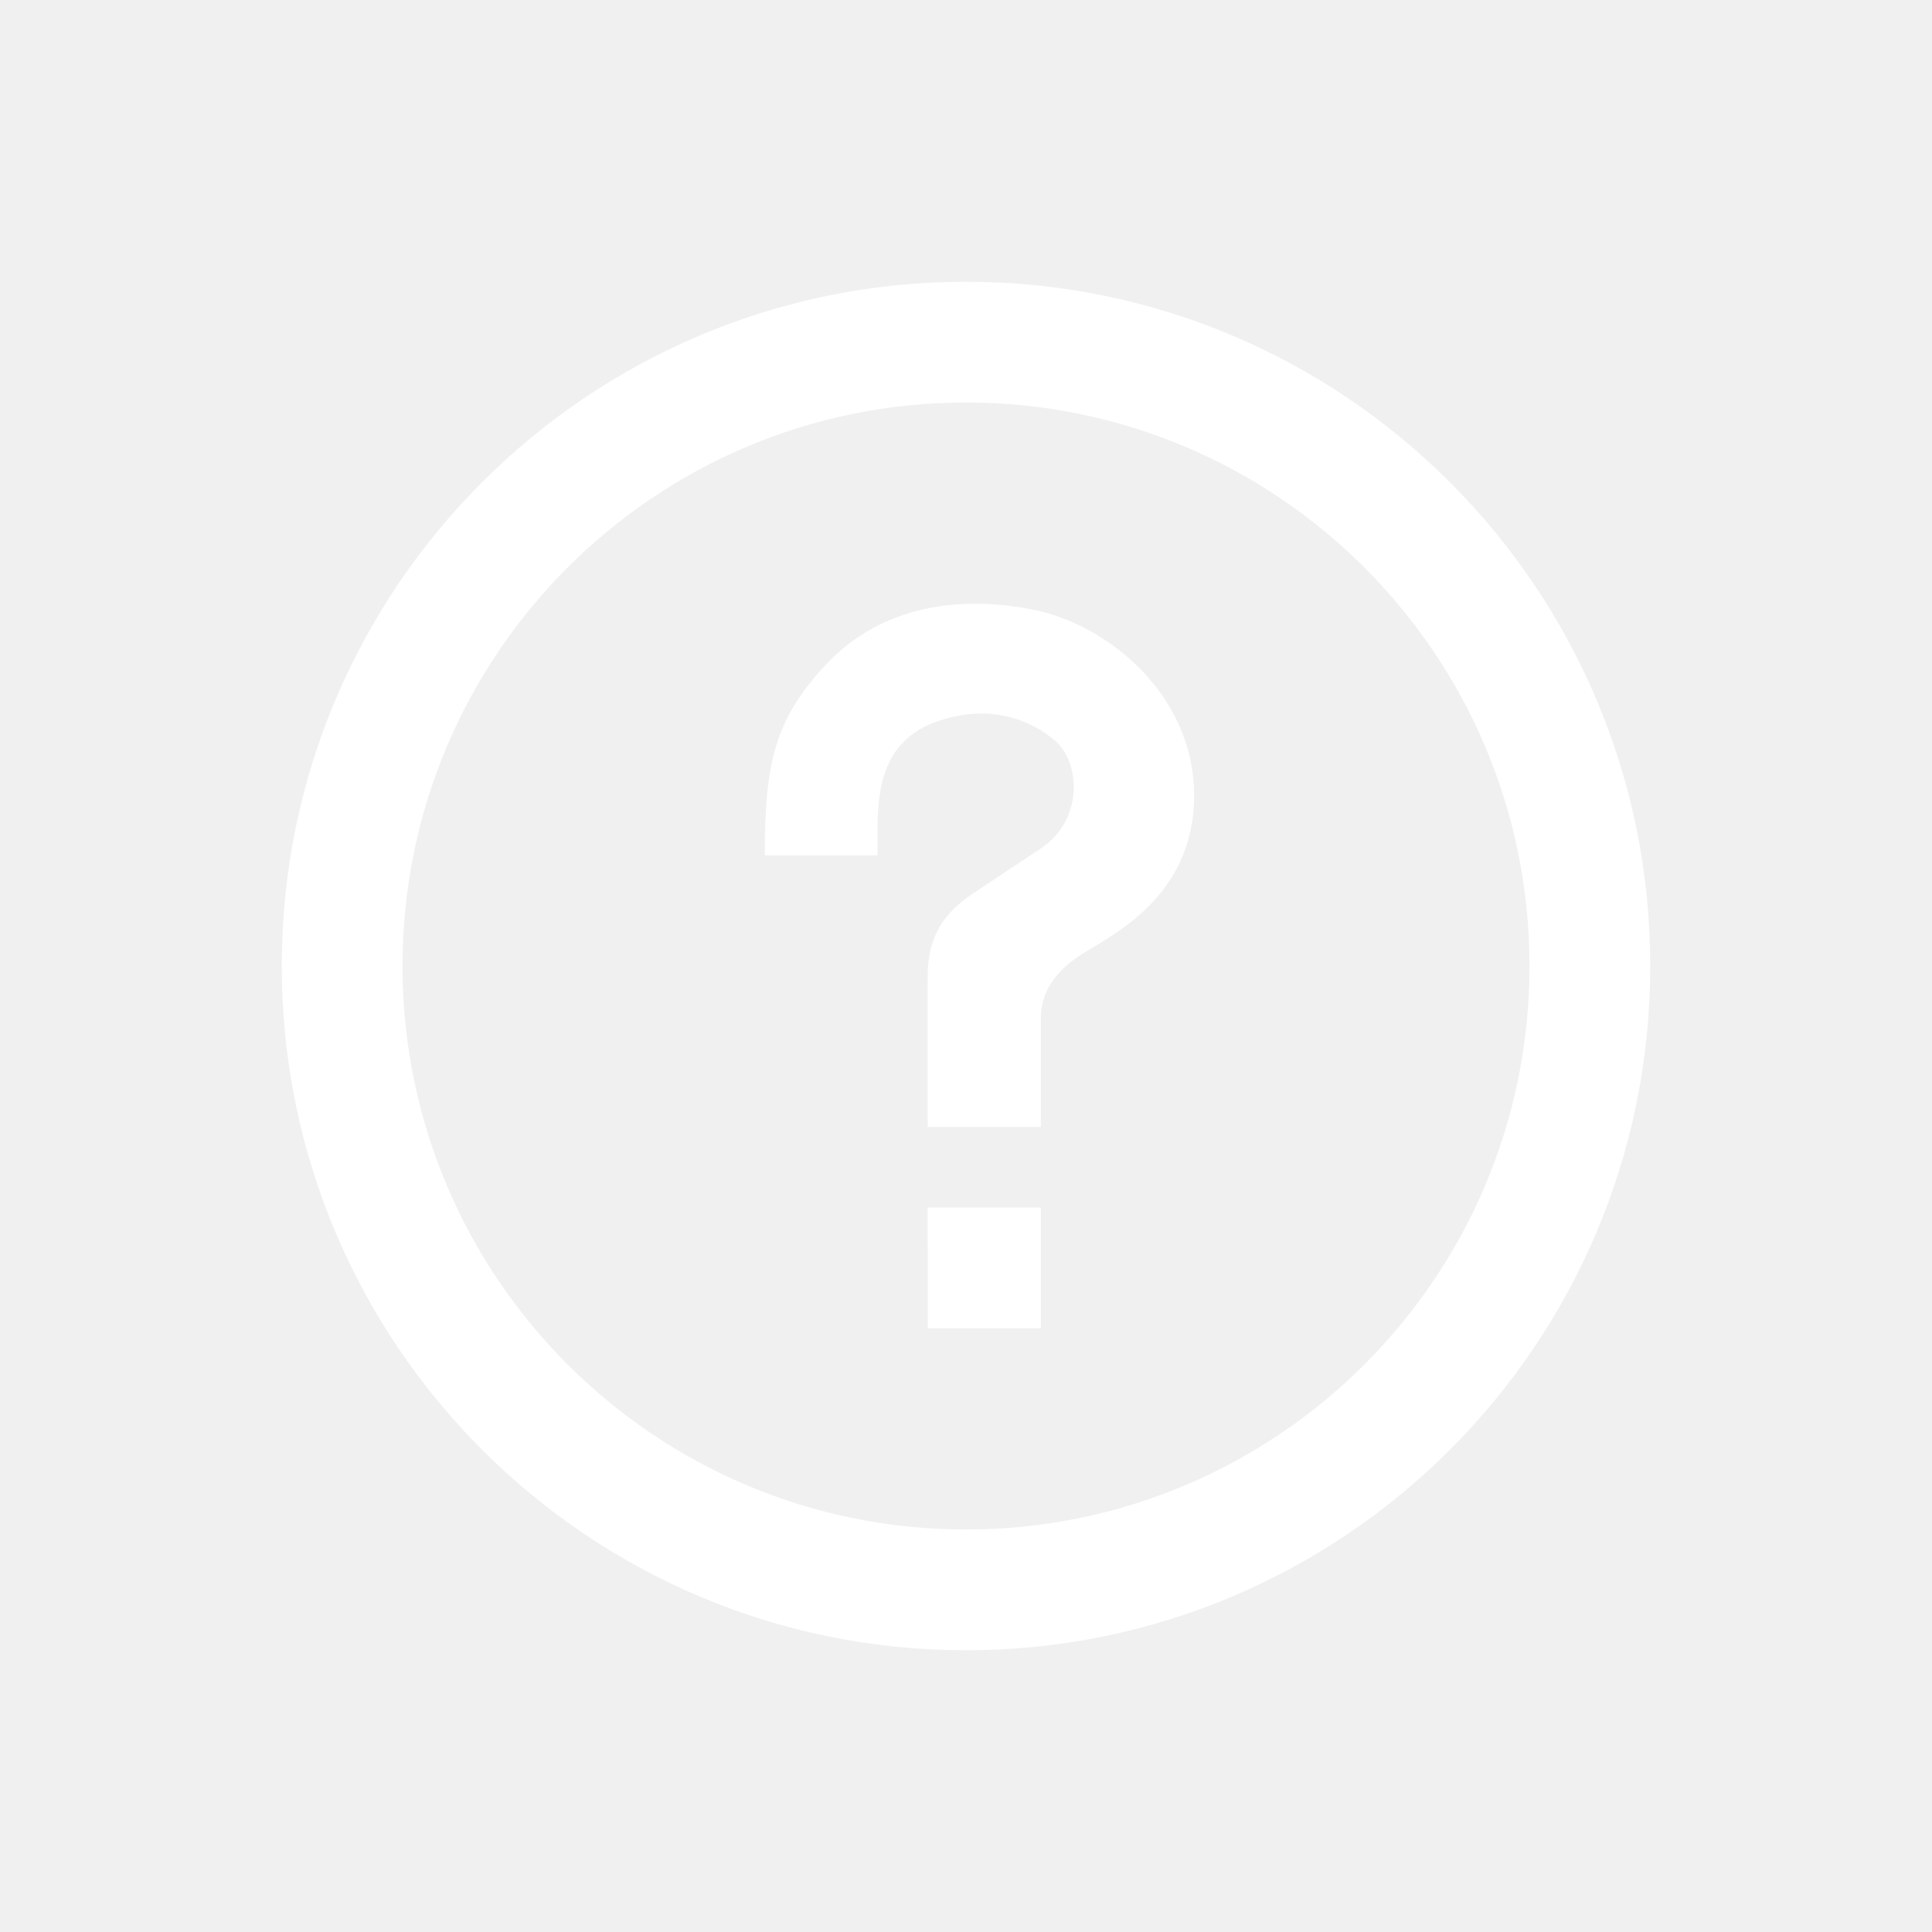
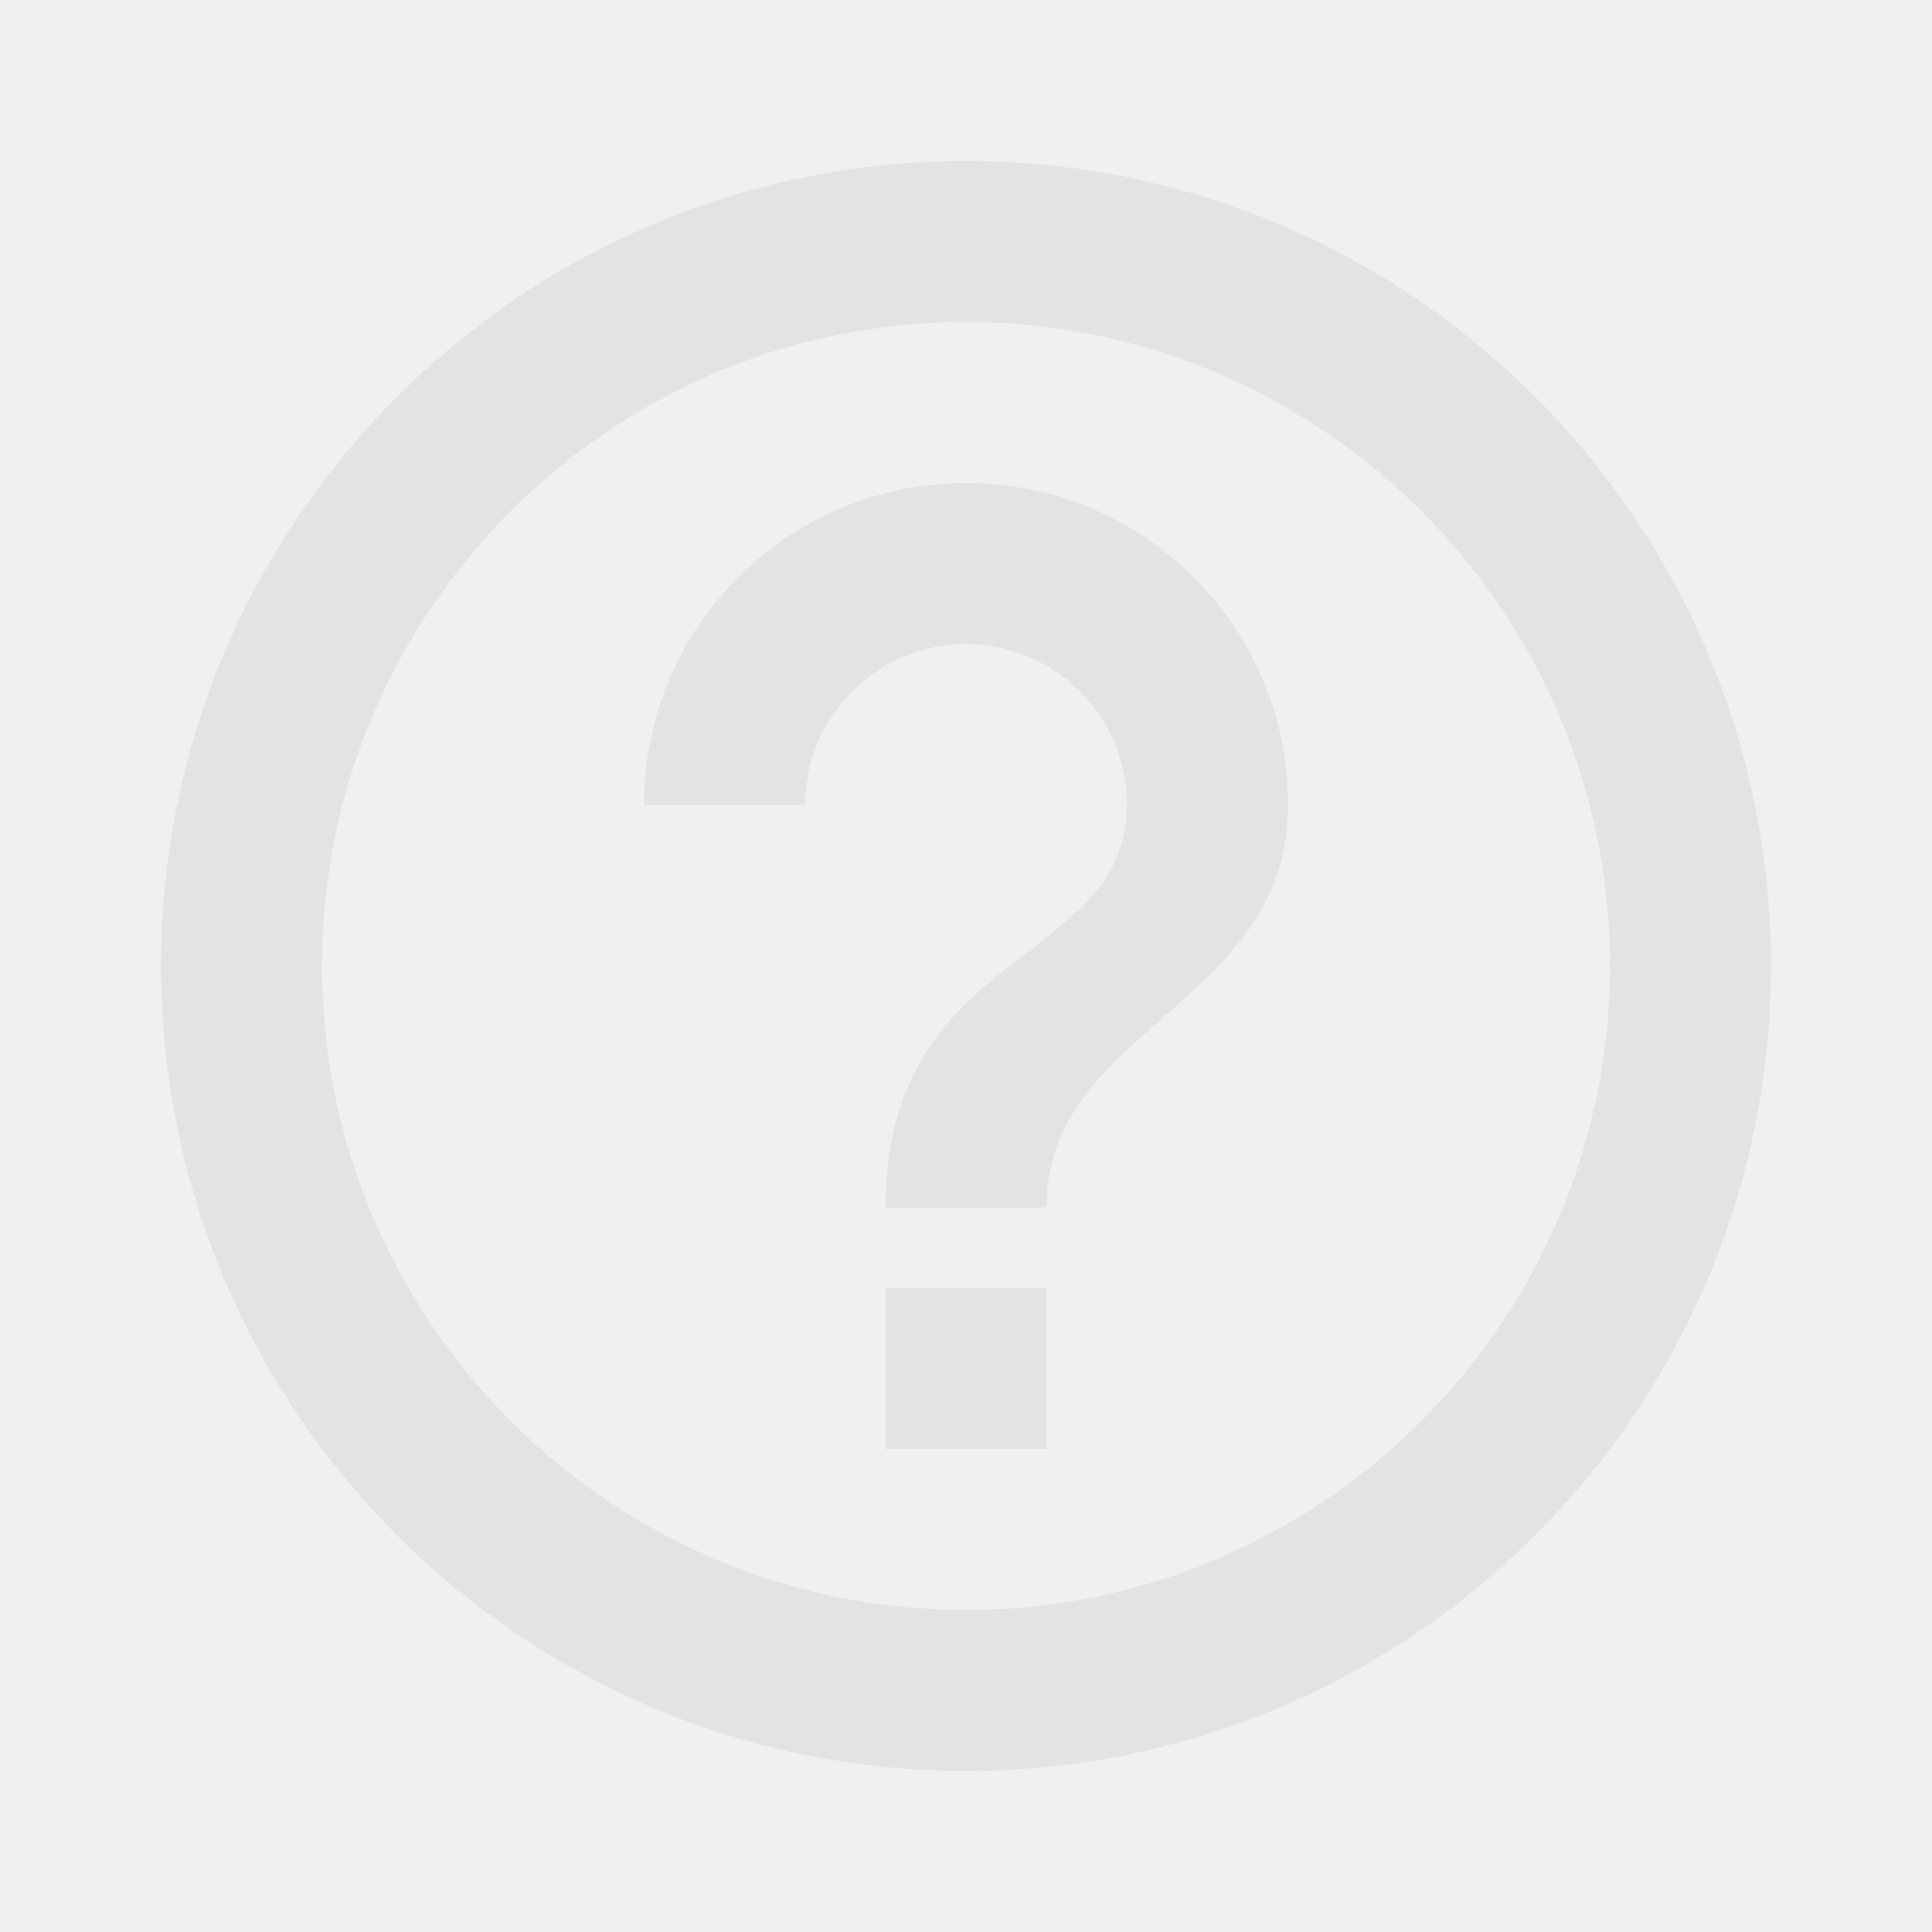
- <svg xmlns="http://www.w3.org/2000/svg" t="1630049317983" class="icon" viewBox="0 0 1024 1024" version="1.1" p-id="6959" width="200" height="200">
-   <defs>
-     <style type="text/css" />
-   </defs>
-   <path d="M512 149.333c200.299 0 362.667 162.368 362.667 362.667s-162.368 362.667-362.667 362.667S149.333 712.299 149.333 512 311.701 149.333 512 149.333z m0 64c-164.949 0-298.667 133.717-298.667 298.667s133.717 298.667 298.667 298.667 298.667-133.717 298.667-298.667-133.717-298.667-298.667-298.667z m39.659 426.667v64h-59.947l-0.021-64h59.968z m-3.541-316.757c38.72 7.808 84.779 44.736 84.779 98.453 0 53.739-43.883 74.069-59.605 84.117-14.507 9.28-20.672 19.883-21.525 31.189l-0.107 2.816V597.333h-59.968v-79.339c0-18.816 6.037-32 22.827-43.648l3.776-2.496 33.685-22.4c21.483-14.464 21.184-43.499 7.893-56.32a60.373 60.373 0 0 0-52.843-13.547c-37.376 7.339-41.685 33.707-41.941 59.307v14.485H405.333c0-49.835 5.717-72.427 32.299-100.971 29.781-31.893 71.744-37.013 110.485-29.163z" p-id="6960" fill="#ffffff" />
+ <svg xmlns="http://www.w3.org/2000/svg" height="48px" viewBox="0 0 24 24" width="48px" fill="#e3e3e3">
+   <path d="M0 0h24v24H0V0z" fill="none" />
+   <path d="M11 18h2v-2h-2v2zm1-16C6.48 2 2 6.48 2 12s4.48 10 10 10 10-4.48 10-10S17.52 2 12 2zm0 18c-4.41 0-8-3.59-8-8s3.59-8 8-8 8 3.59 8 8-3.59 8-8 8zm0-14c-2.21 0-4 1.79-4 4h2c0-1.1.9-2 2-2s2 .9 2 2c0 2-3 1.75-3 5h2c0-2.25 3-2.5 3-5 0-2.21-1.79-4-4-4z" />
</svg>
